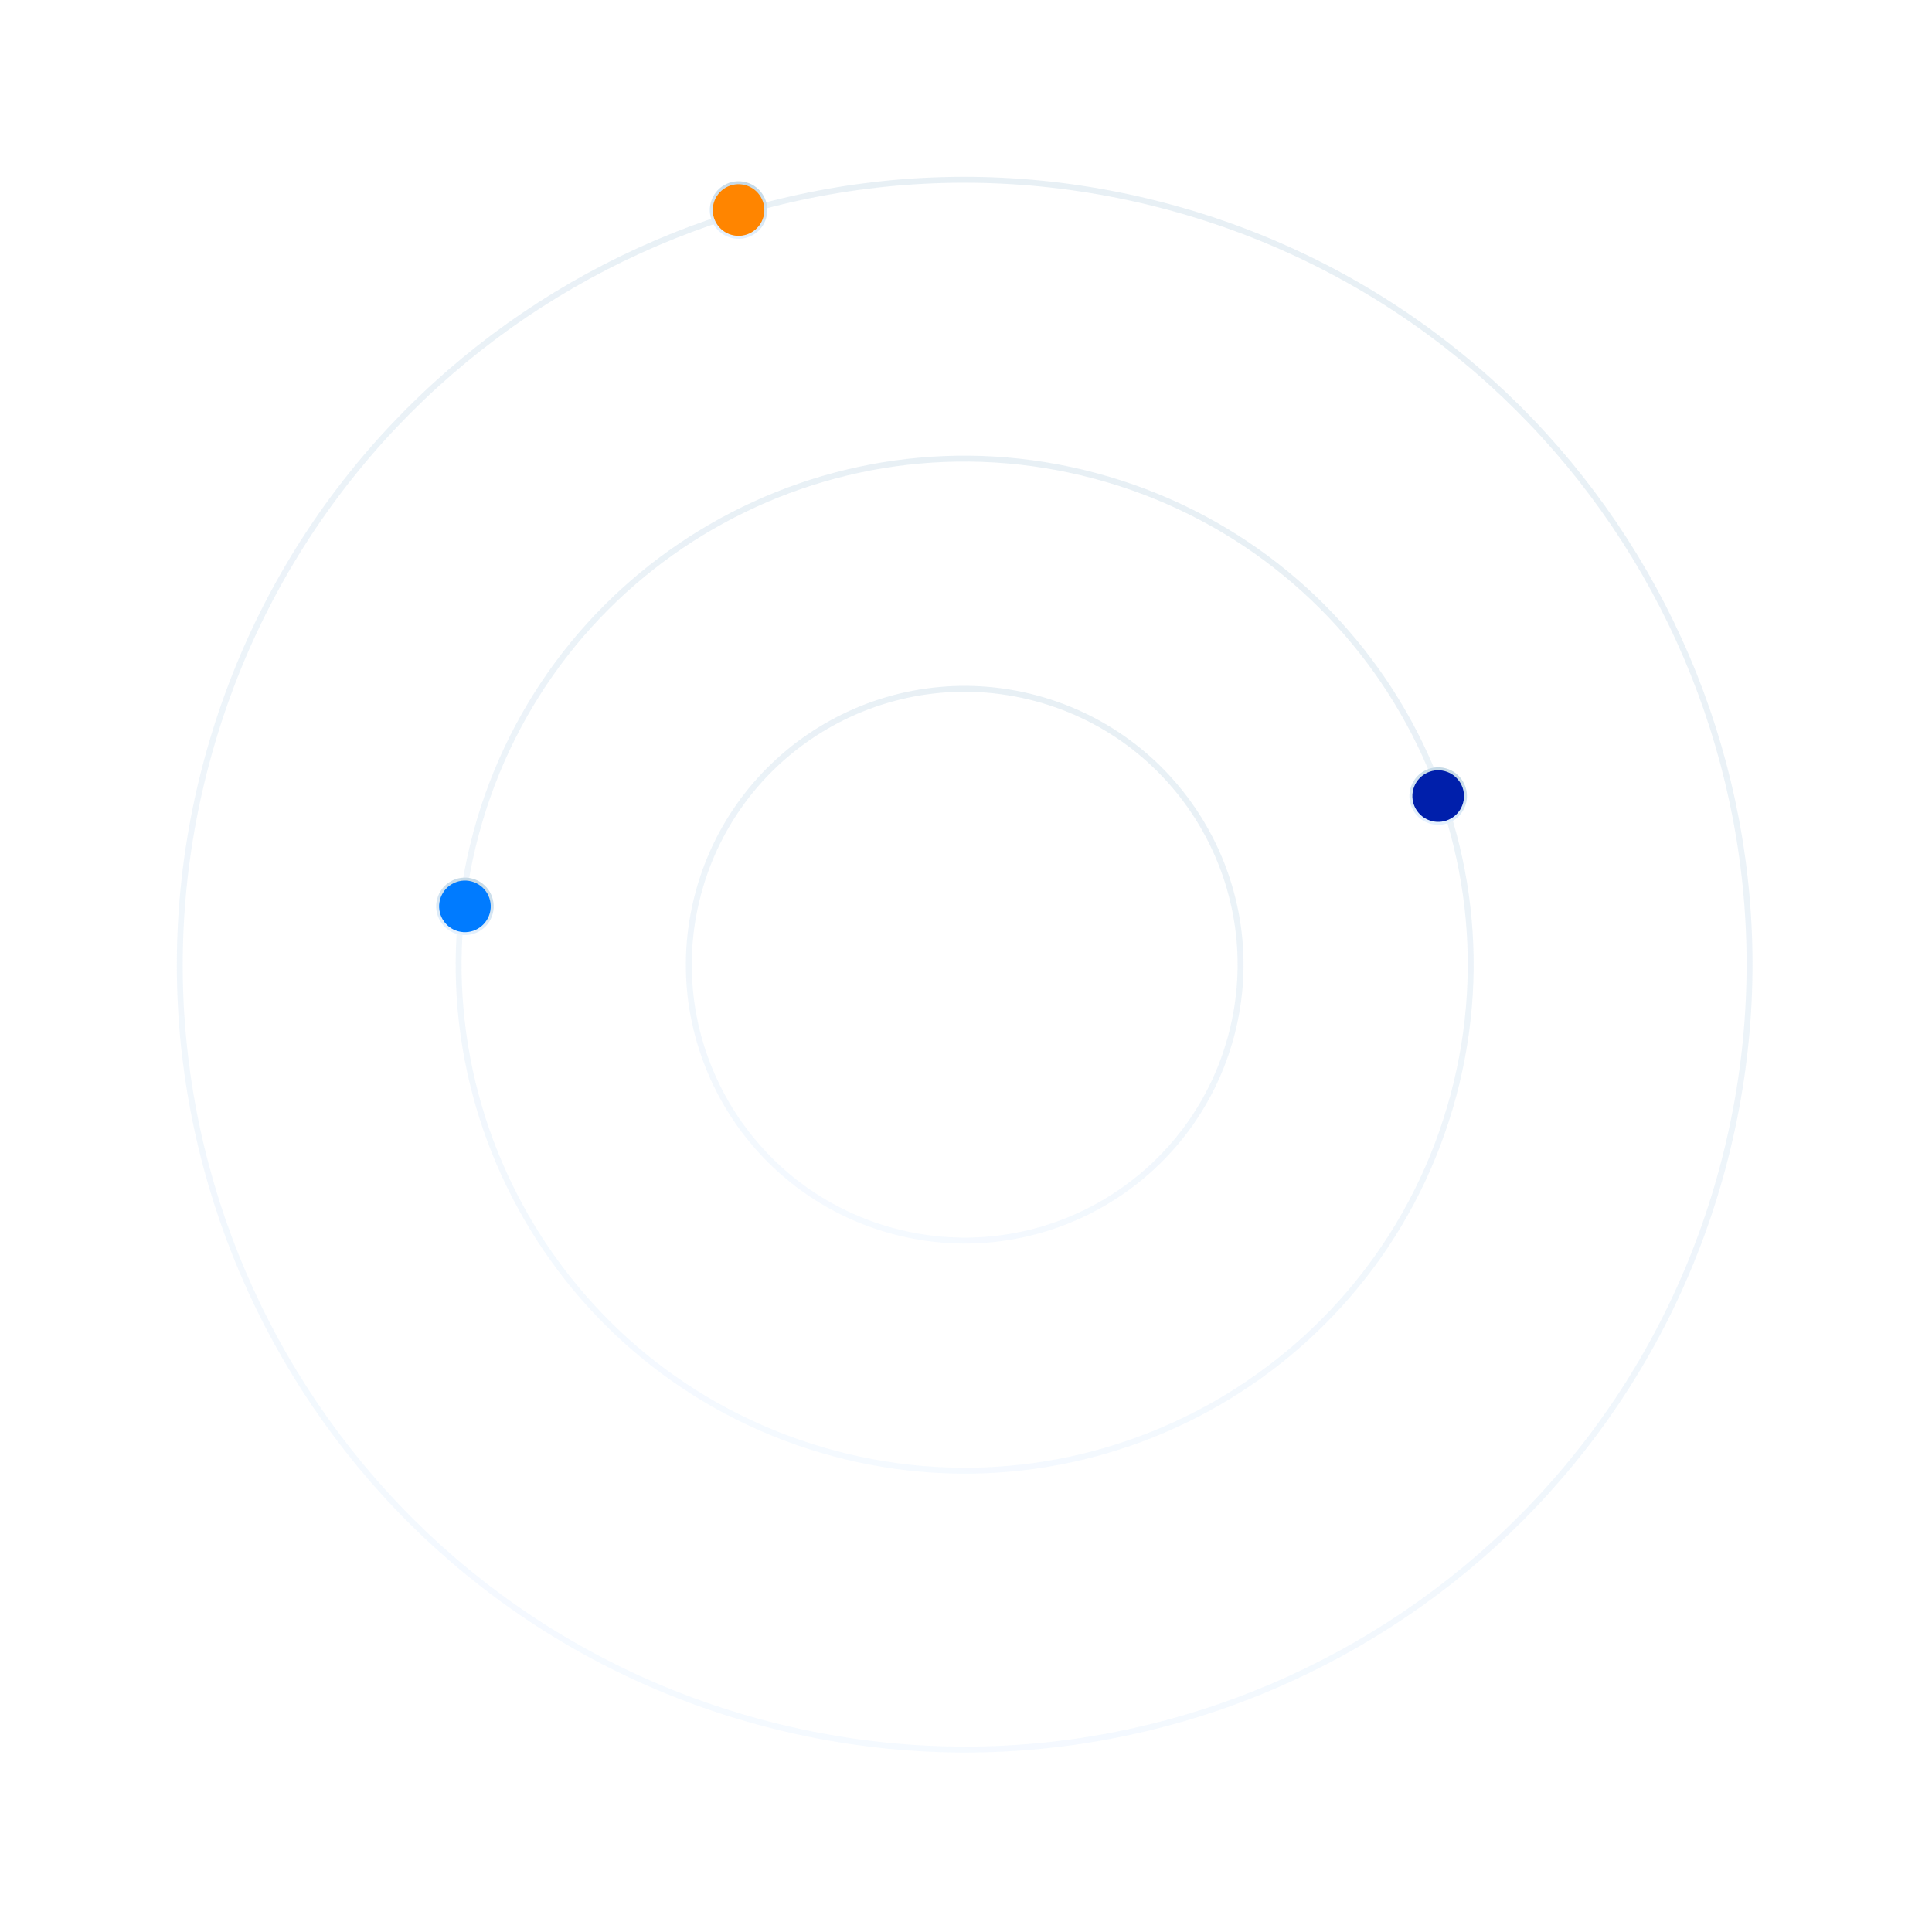
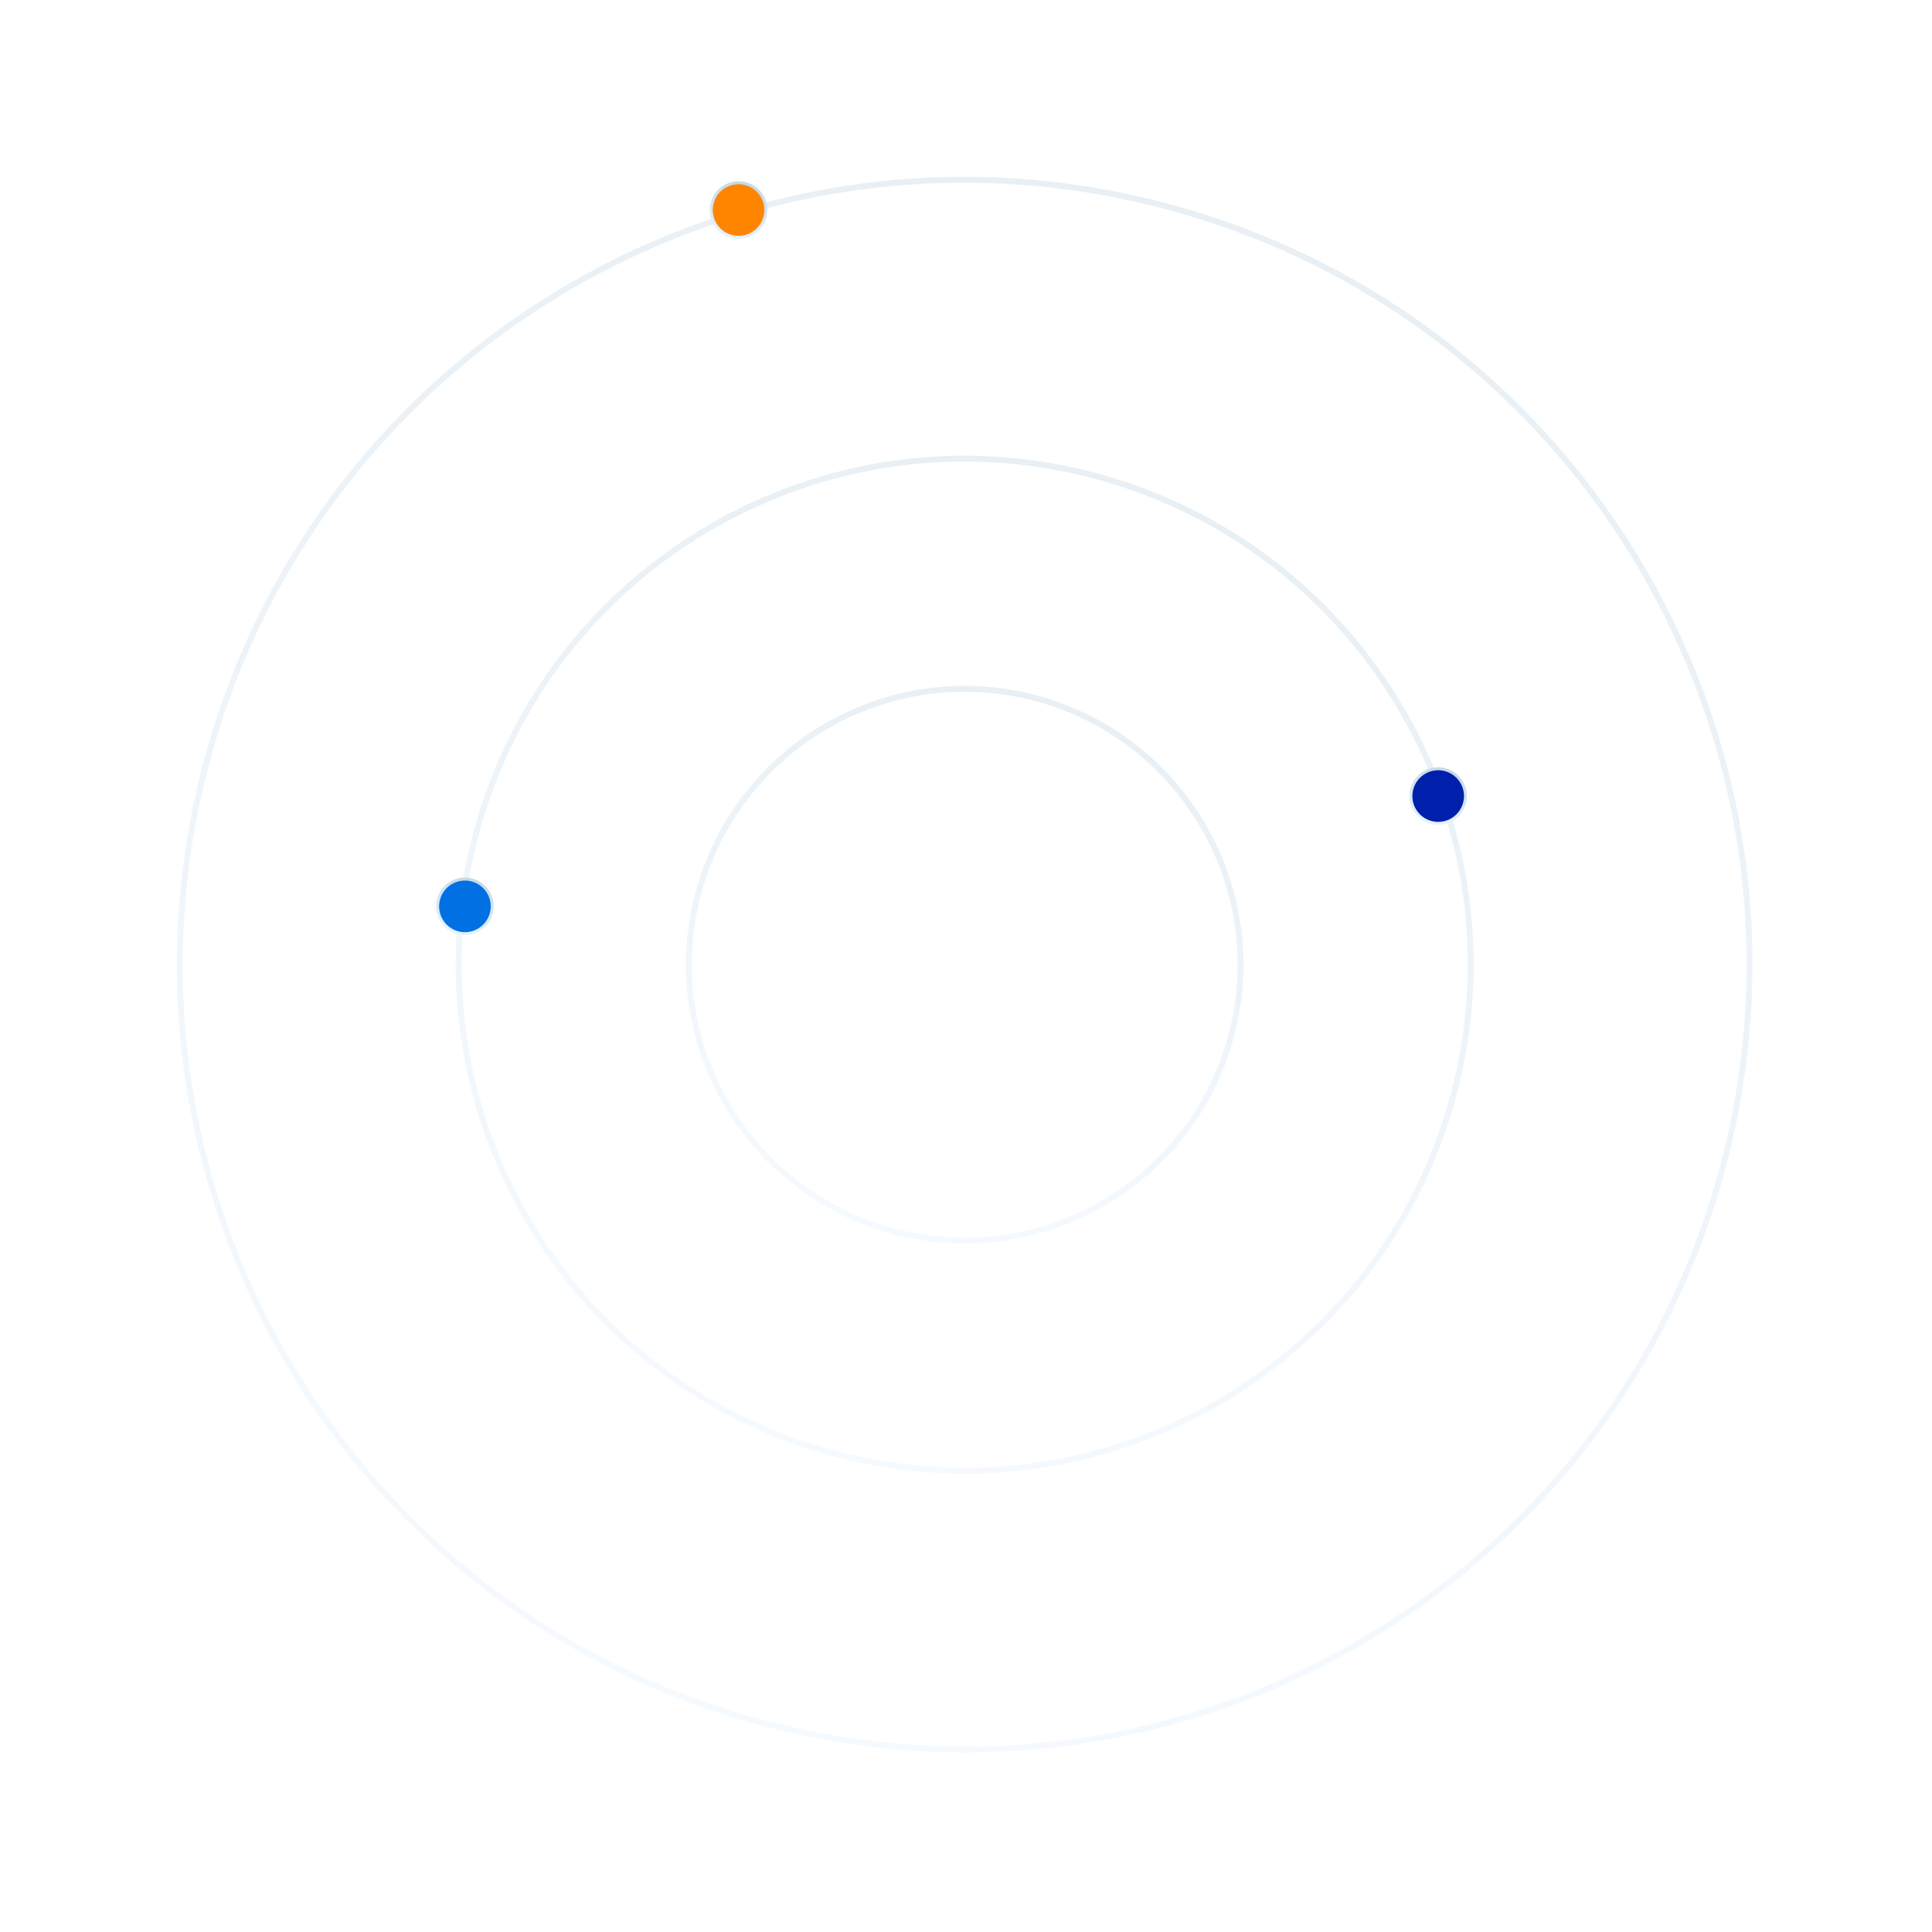
<svg xmlns="http://www.w3.org/2000/svg" width="654" height="654" viewBox="0 0 654 654" fill="none">
  <circle opacity="0.4" cx="326.556" cy="326.558" r="93.368" transform="rotate(15 326.556 326.558)" stroke="url(#paint0_linear_60_2317)" stroke-width="2" />
  <circle opacity="0.4" cx="326.547" cy="326.548" r="171.259" transform="rotate(15 326.547 326.548)" stroke="url(#paint1_linear_60_2317)" stroke-width="2" />
  <circle opacity="0.4" cx="326.55" cy="326.55" r="265.627" transform="rotate(15 326.55 326.55)" stroke="url(#paint2_linear_60_2317)" stroke-width="2" />
  <circle cx="250.006" cy="71.1" r="9.236" transform="rotate(15 250.006 71.1003)" fill="#FF8500" stroke="url(#paint3_linear_60_2317)" />
-   <circle cx="157.382" cy="306.814" r="9.236" transform="rotate(15 157.382 306.814)" fill="#007BFF" stroke="url(#paint4_linear_60_2317)" />
+   <circle cx="157.382" cy="306.814" r="9.236" transform="rotate(15 157.382 306.814)" fill="#0070E3" stroke="url(#paint4_linear_60_2317)" />
  <circle cx="486.84" cy="269.48" r="9.236" transform="rotate(15 486.84 269.48)" fill="#001FAB" stroke="url(#paint5_linear_60_2317)" />
  <defs>
    <linearGradient id="paint0_linear_60_2317" x1="326.556" y1="232.191" x2="326.556" y2="420.926" gradientUnits="userSpaceOnUse">
      <stop stop-color="#C5D9E6" />
      <stop offset="1" stop-color="#E6F2FF" />
    </linearGradient>
    <linearGradient id="paint1_linear_60_2317" x1="326.547" y1="154.289" x2="326.547" y2="498.807" gradientUnits="userSpaceOnUse">
      <stop stop-color="#C5D9E6" />
      <stop offset="1" stop-color="#E6F2FF" />
    </linearGradient>
    <linearGradient id="paint2_linear_60_2317" x1="326.55" y1="59.923" x2="326.55" y2="593.177" gradientUnits="userSpaceOnUse">
      <stop stop-color="#C5D9E6" />
      <stop offset="1" stop-color="#E6F2FF" />
    </linearGradient>
    <linearGradient id="paint3_linear_60_2317" x1="250.006" y1="61.364" x2="250.006" y2="80.837" gradientUnits="userSpaceOnUse">
      <stop stop-color="#C5D9E6" />
      <stop offset="1" stop-color="#E6F2FF" />
    </linearGradient>
    <linearGradient id="paint4_linear_60_2317" x1="157.382" y1="297.077" x2="157.382" y2="316.55" gradientUnits="userSpaceOnUse">
      <stop stop-color="#C5D9E6" />
      <stop offset="1" stop-color="#E6F2FF" />
    </linearGradient>
    <linearGradient id="paint5_linear_60_2317" x1="486.84" y1="259.743" x2="486.84" y2="279.216" gradientUnits="userSpaceOnUse">
      <stop stop-color="#C5D9E6" />
      <stop offset="1" stop-color="#E6F2FF" />
    </linearGradient>
  </defs>
</svg>
